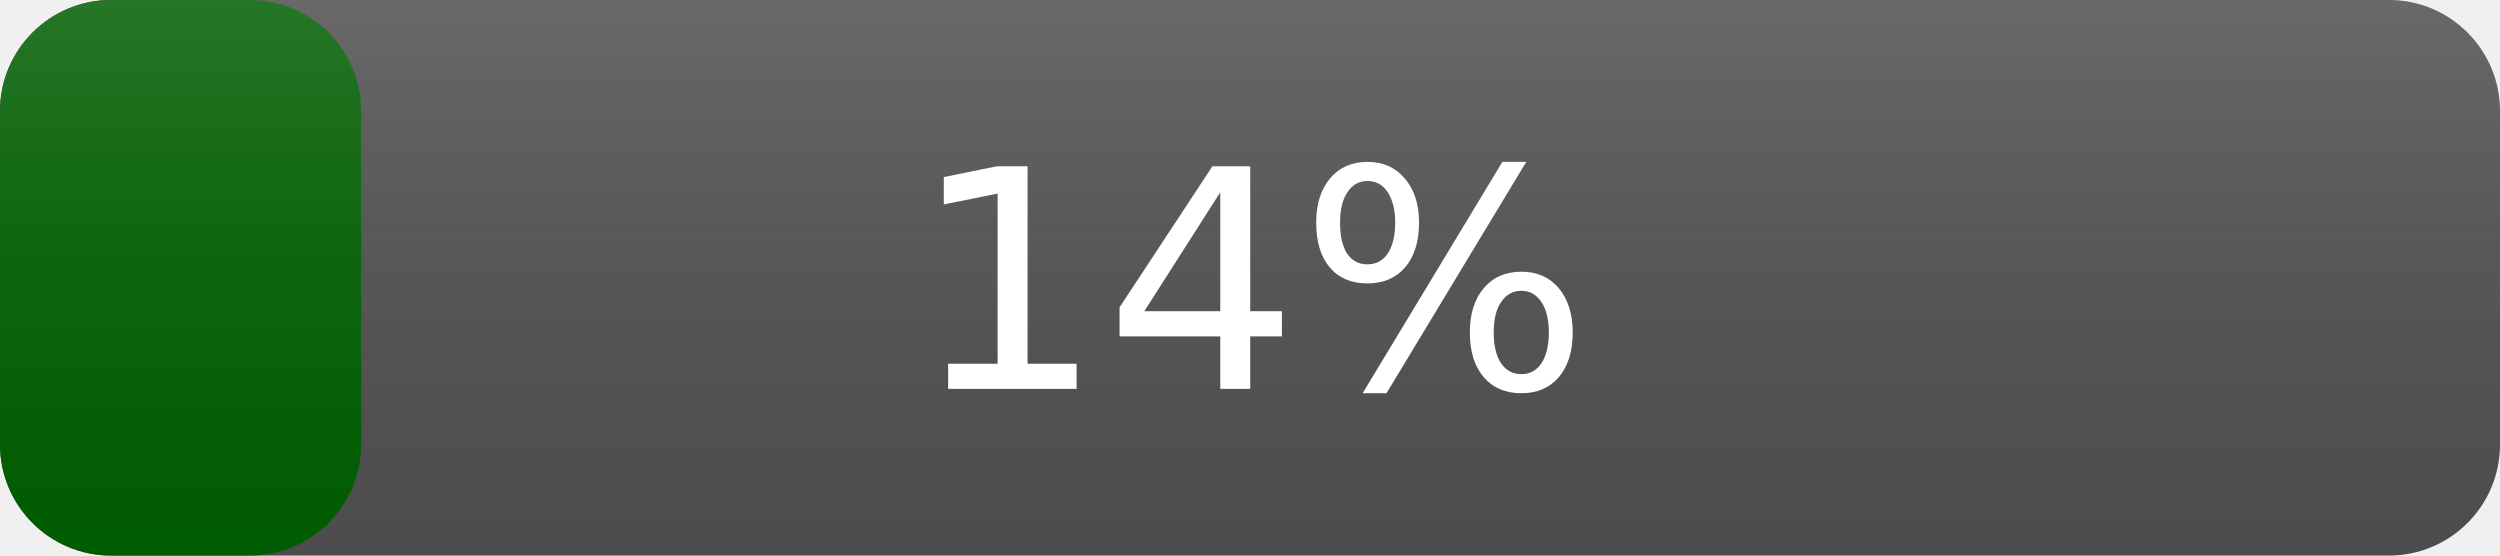
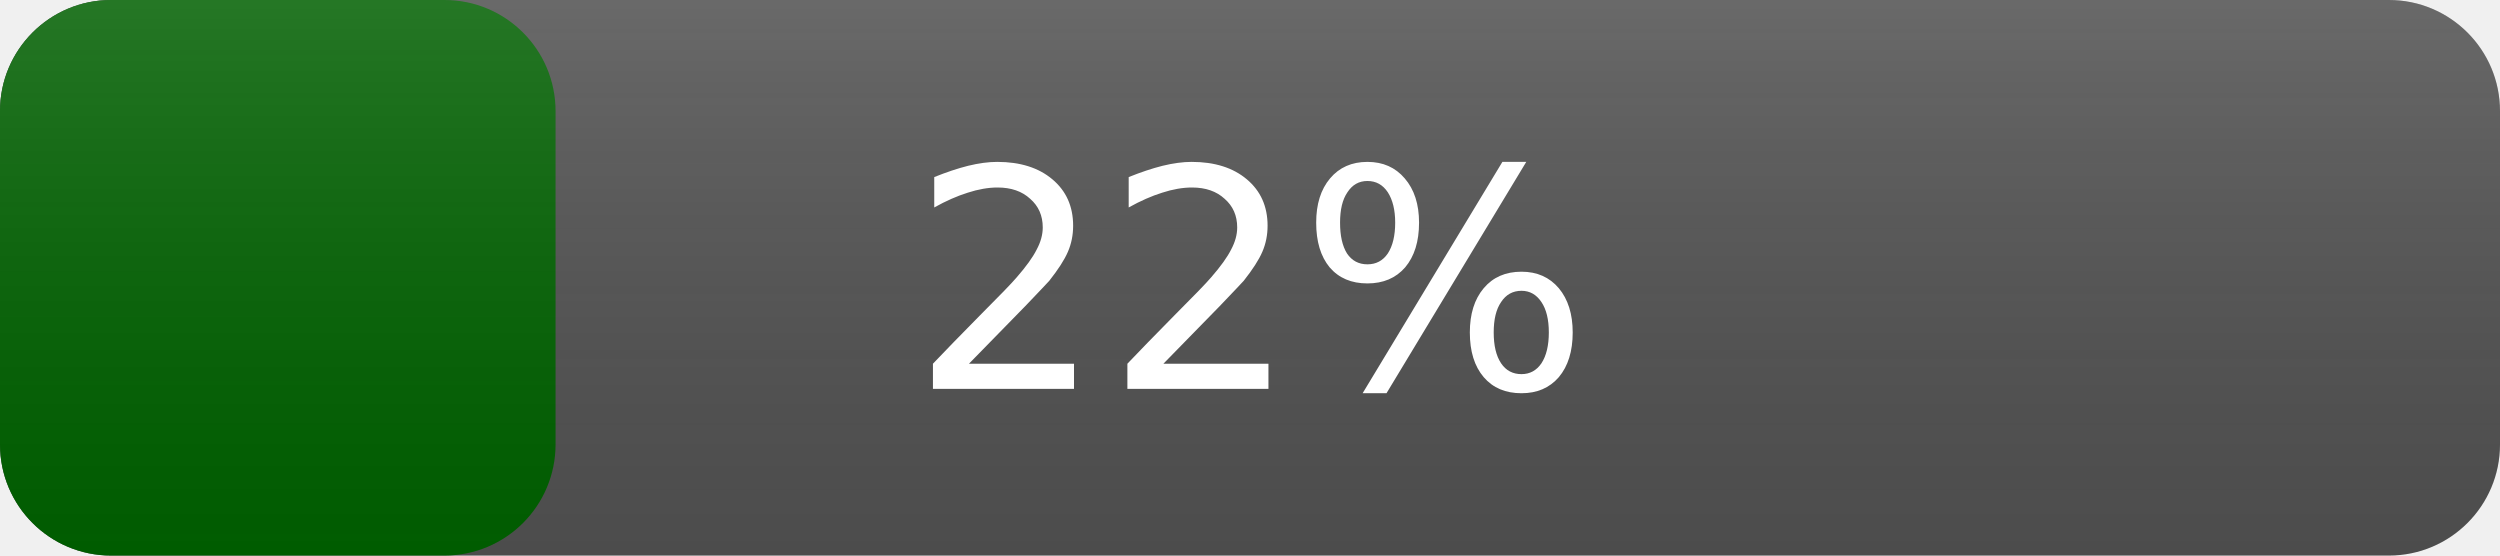
<svg xmlns="http://www.w3.org/2000/svg" width="90.0" height="20">
  <linearGradient id="a" x2="0" y2="100%">
    <stop offset="0" stop-color="#bbb" stop-opacity=".2" />
    <stop offset="1" stop-opacity=".1" />
  </linearGradient>
  <rect rx="4" x="0" width="90.0" height="20" fill="#555" />
-   <rect rx="4" x="0" width="13" height="20" fill="#006600" />
+   <rect rx="4" x="0" width="20" height="20" fill="#006600" />
  <rect rx="4" width="90.0" height="20" fill="url(#a)" />
  <g fill="#fff" text-anchor="middle" font-family="DejaVu Sans,Verdana,Geneva,sans-serif" font-size="11">
    <text x="45.0" y="14">
-       14%
+       22%
    </text>
  </g>
</svg>
